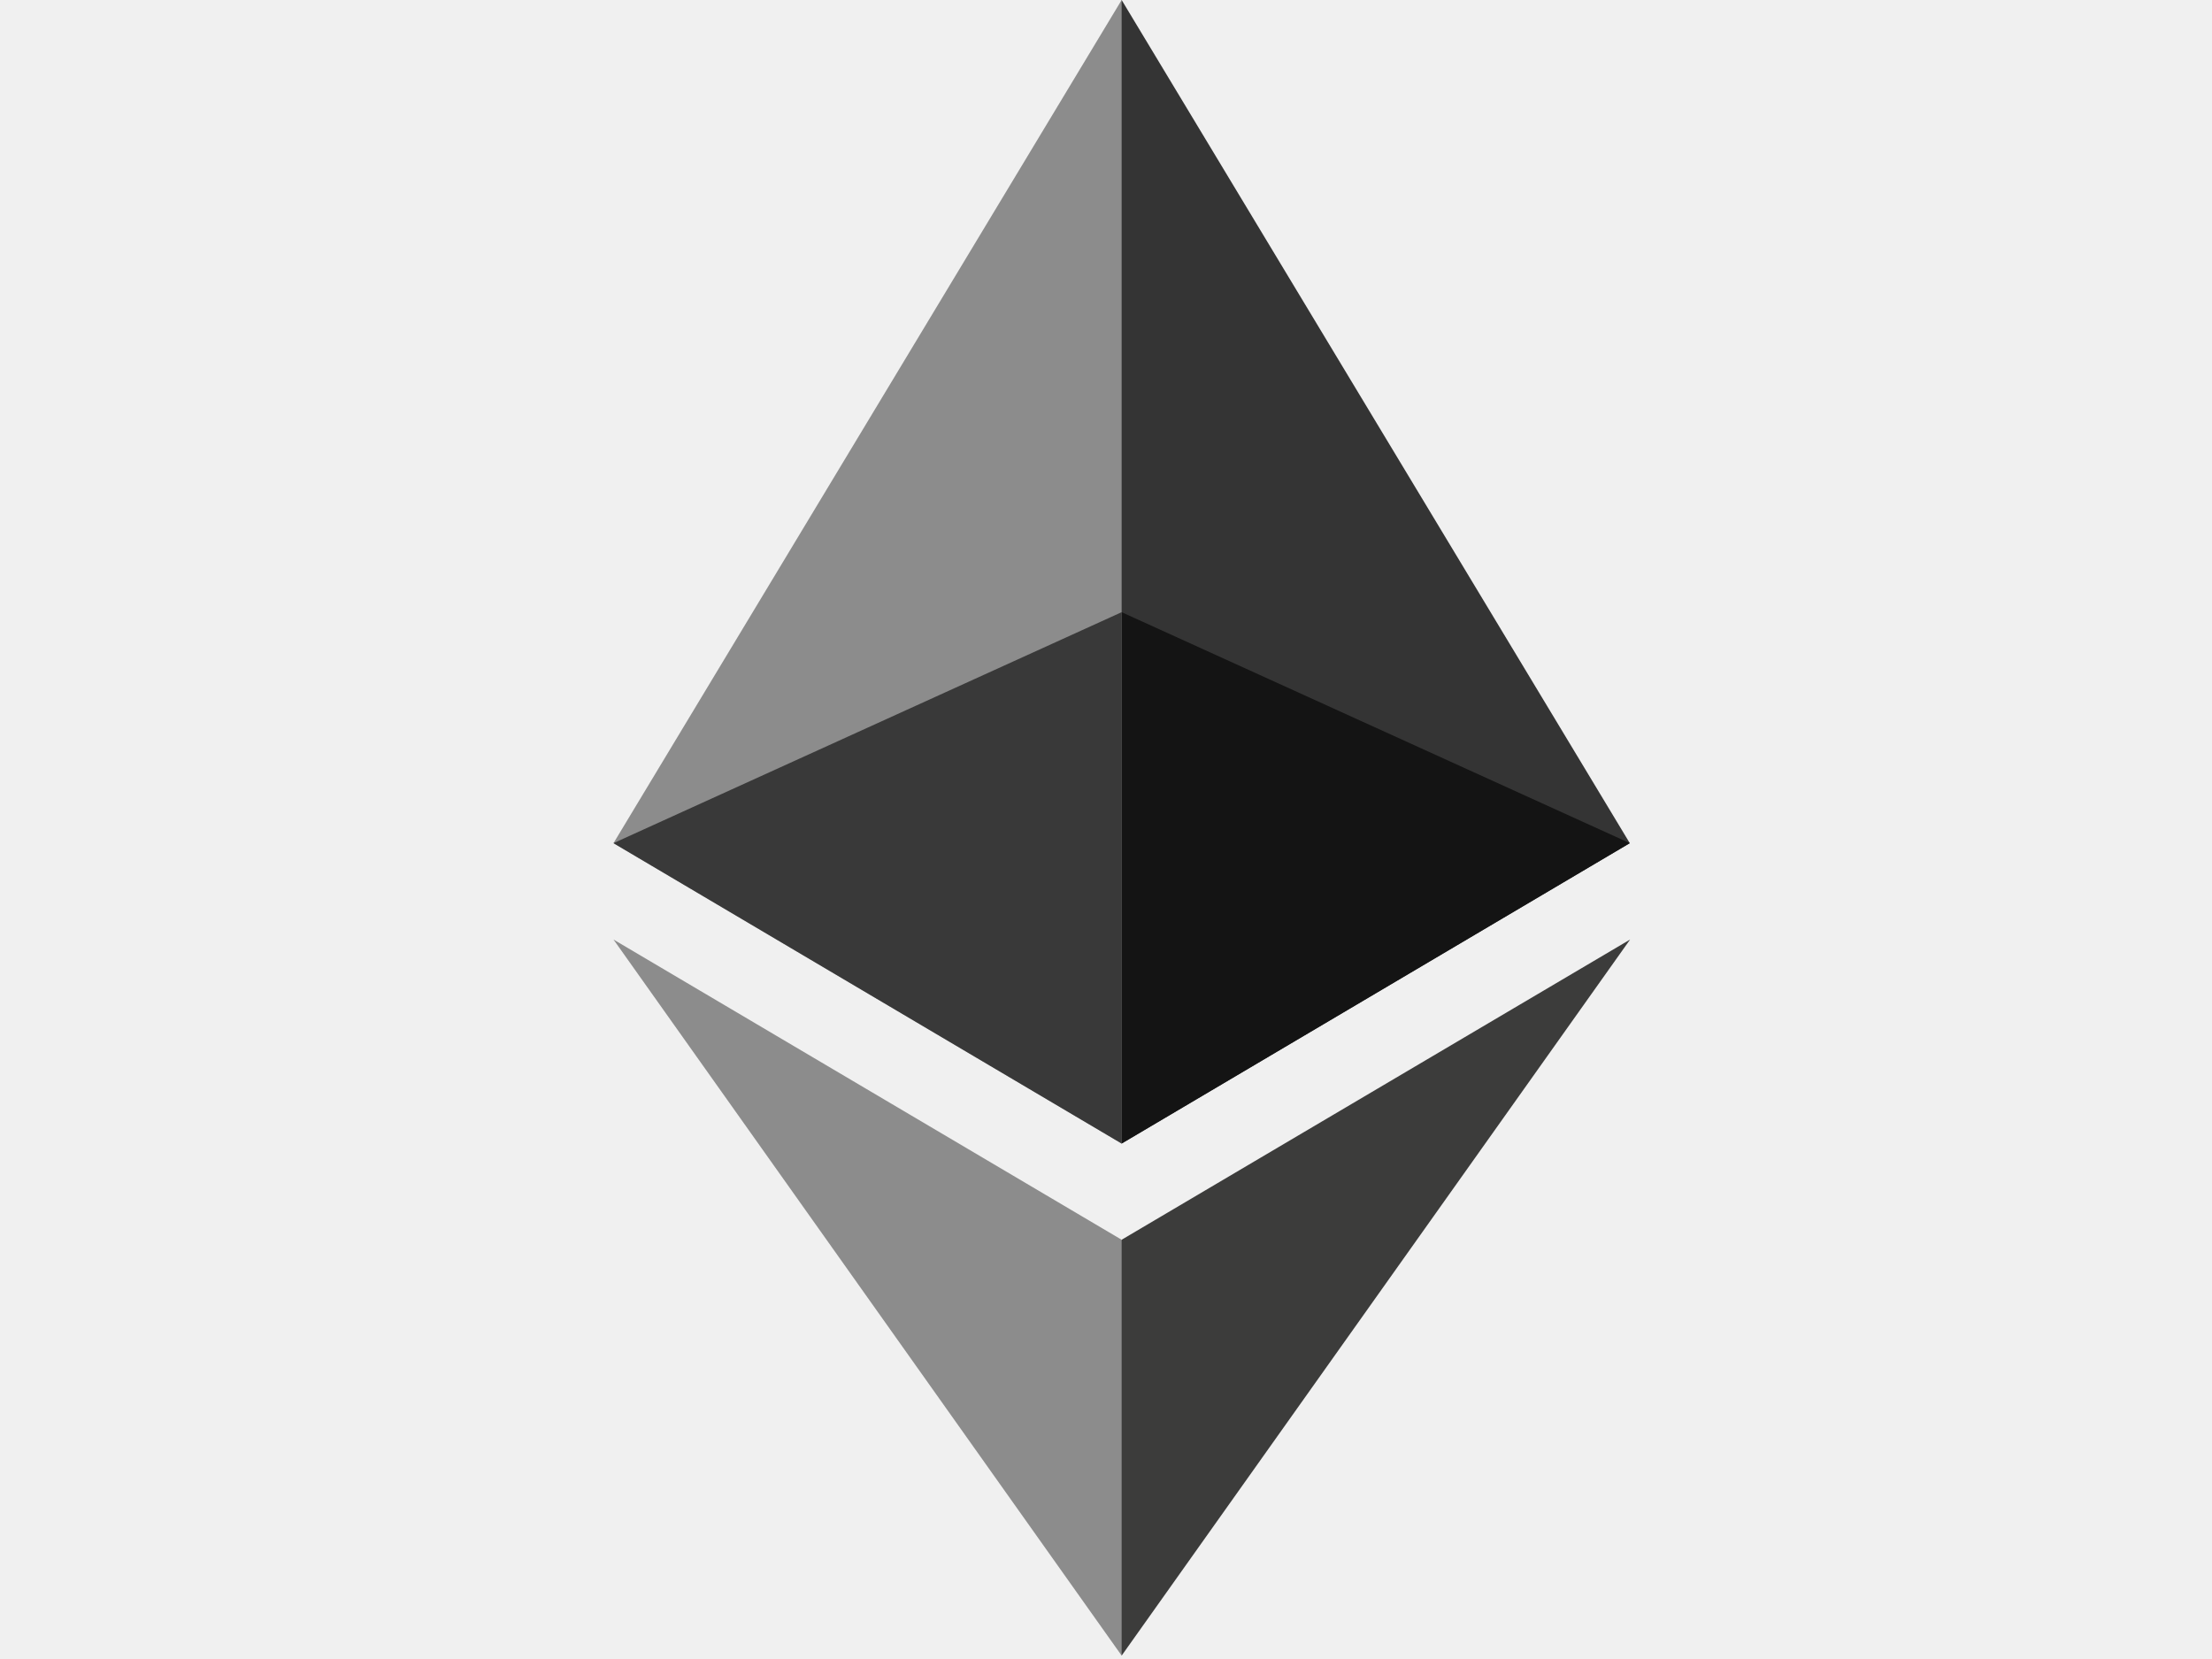
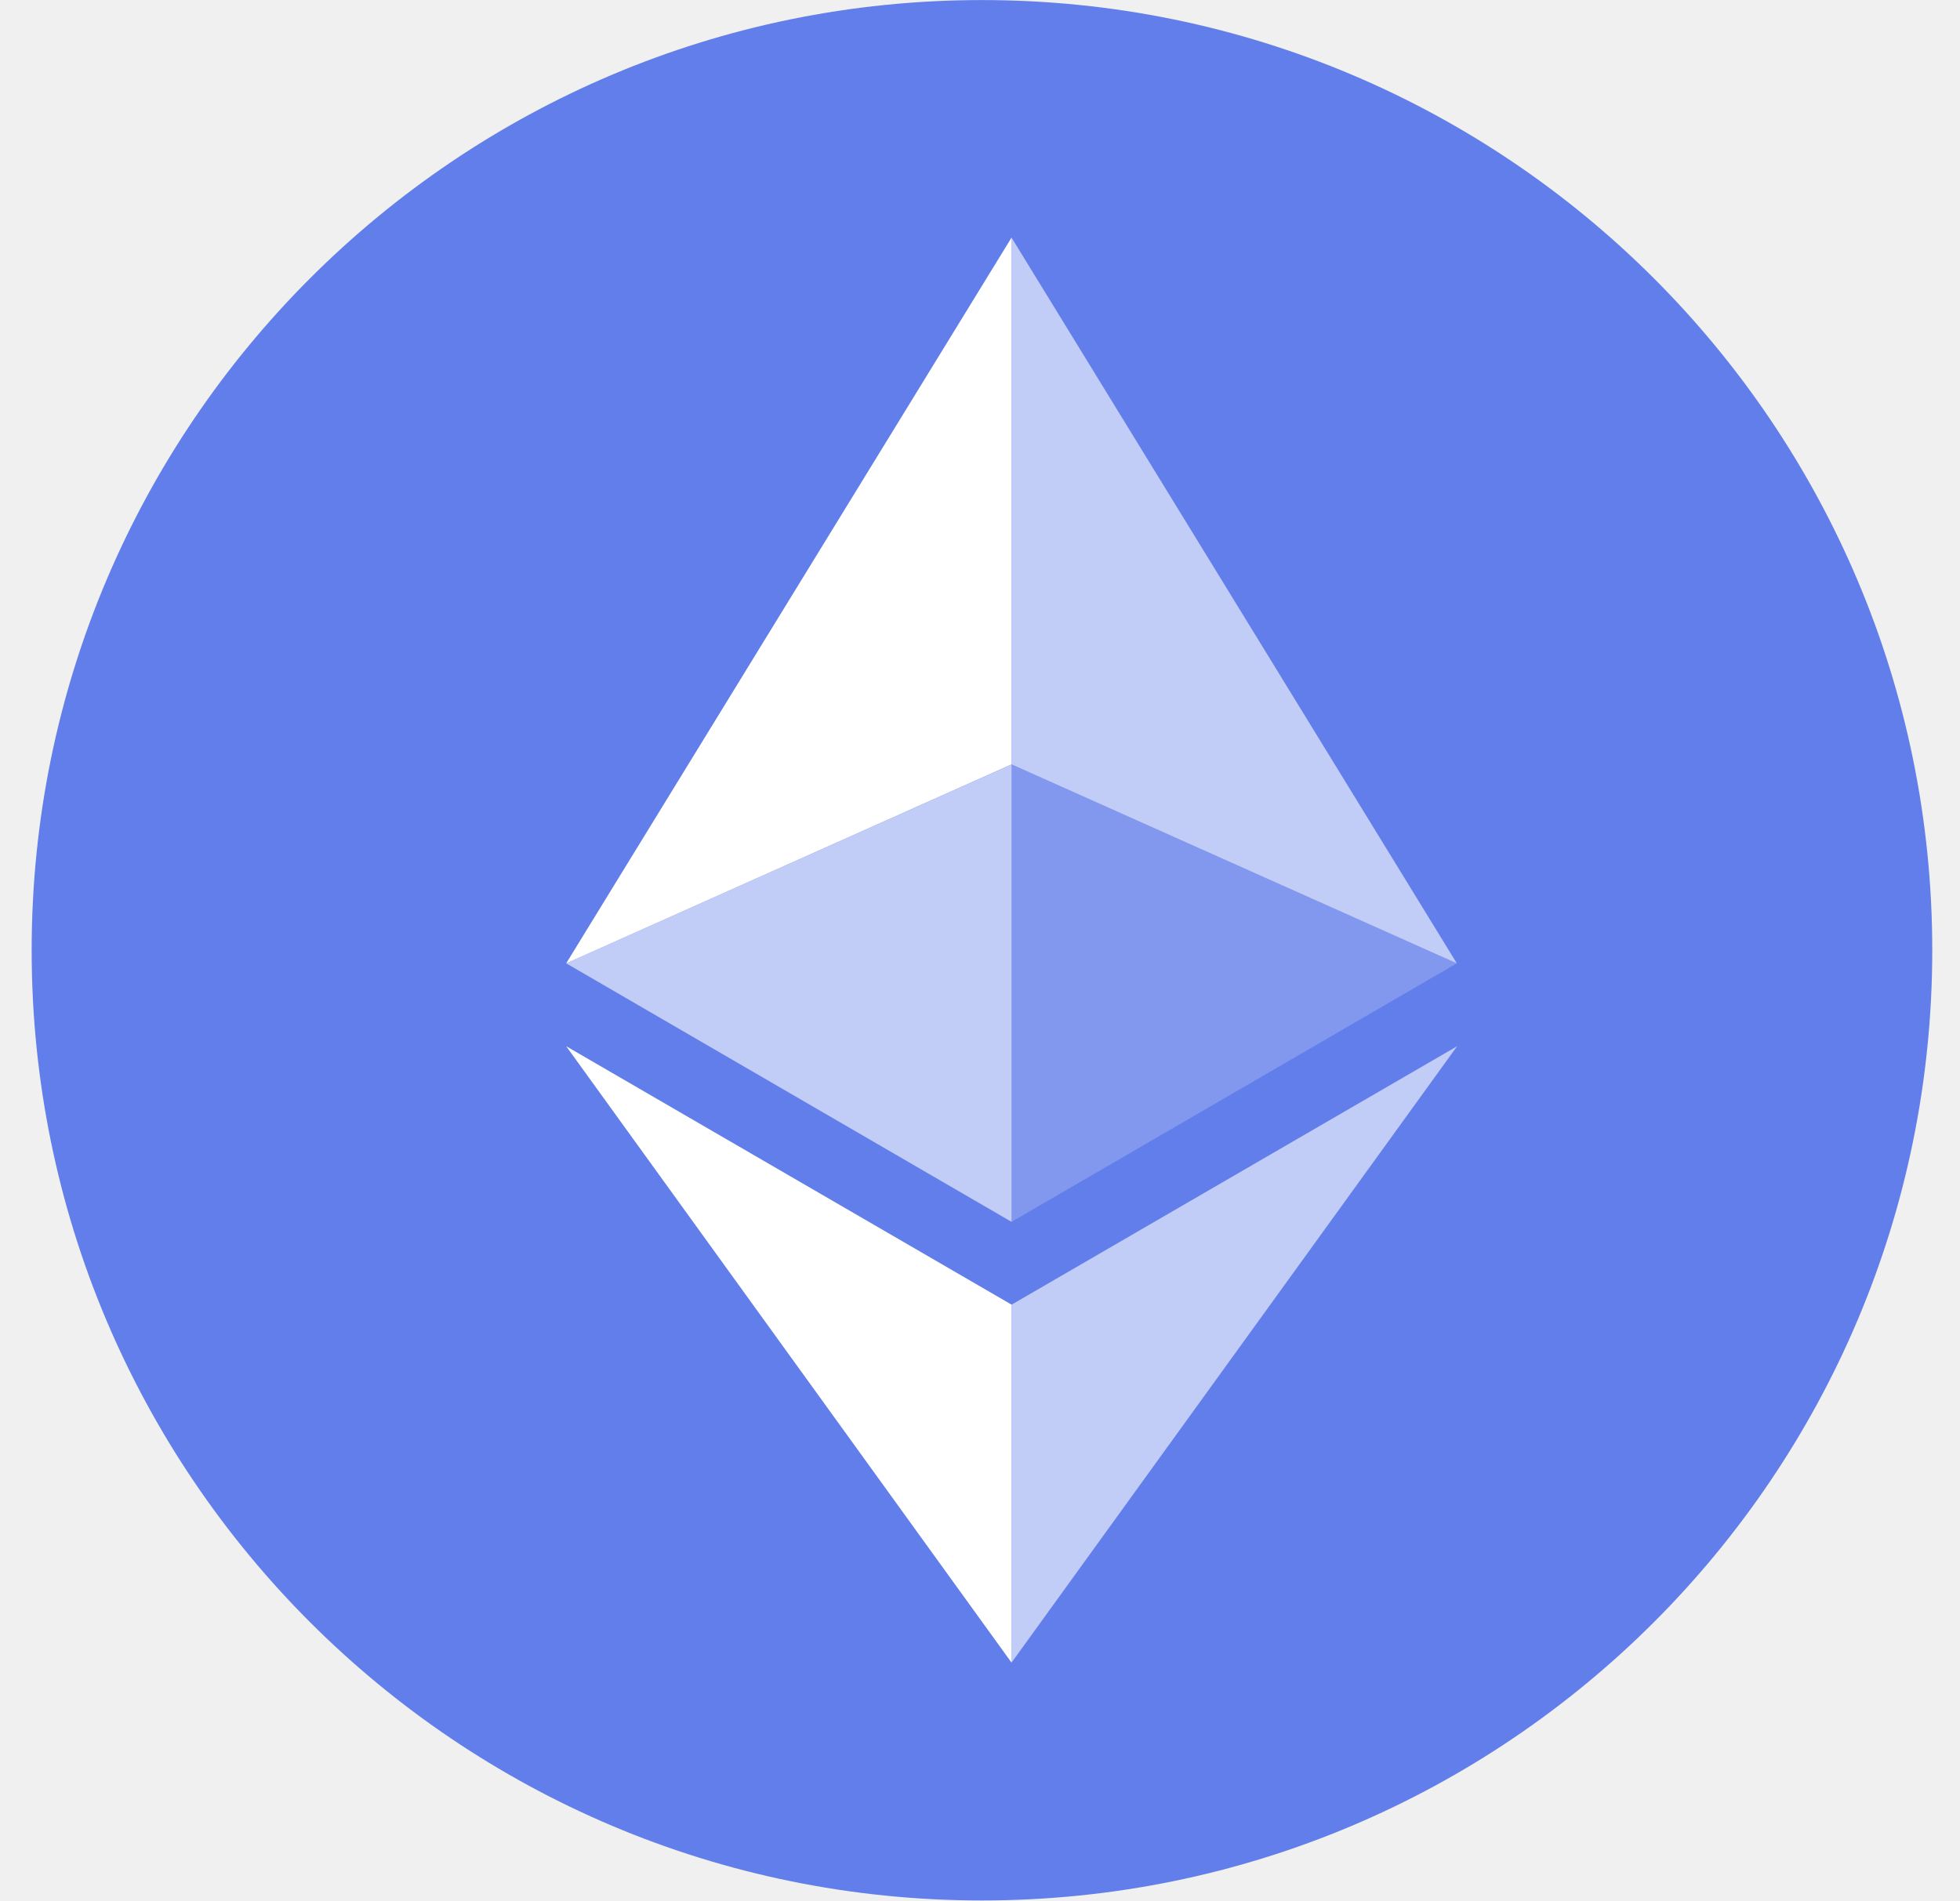
- <svg xmlns="http://www.w3.org/2000/svg" xml:space="preserve" preserveAspectRatio="xMidYMid meet" x="0" y="0" viewBox="0 0 480 640" width="640" height="480" version="1.1" shape-rendering="geometricPrecision" text-rendering="geometricPrecision" image-rendering="optimizeQuality">
-   <g id="Layer_x0020_1">
-     <g id="_1421394342400">
-       <g>
-         <polygon fill="#343434" fill-rule="nonzero" points="392.07,0 383.5,29.11 383.5,873.74 392.07,882.29 784.13,650.54 " transform="translate(50) scale(0.5, 0.5)" />
-         <polygon fill="#8C8C8C" fill-rule="nonzero" points="392.07,0 -0,650.54 392.07,882.29 392.07,472.33 " transform="translate(50) scale(0.5, 0.5)" />
-         <polygon fill="#3C3C3B" fill-rule="nonzero" points="392.07,956.52 387.24,962.41 387.24,1263.28 392.07,1277.38 784.37,724.89 " transform="translate(50) scale(0.5, 0.5)" />
-         <polygon fill="#8C8C8C" fill-rule="nonzero" points="392.07,1277.38 392.07,956.52 -0,724.89 " transform="translate(50) scale(0.5, 0.5)" />
-         <polygon fill="#141414" fill-rule="nonzero" points="392.07,882.29 784.13,650.54 392.07,472.33 " transform="translate(50) scale(0.5, 0.5)" />
-         <polygon fill="#393939" fill-rule="nonzero" points="0,650.54 392.07,882.29 392.07,472.33 " transform="translate(50) scale(0.5, 0.5)" />
-       </g>
-     </g>
+ <svg xmlns="http://www.w3.org/2000/svg" width="33" height="32" viewBox="0 0 33 32" fill="none">
+   <g clip-path="url(#clip0_1649_9)">
+     <path d="M16.533 32.001C25.37 32.001 32.533 24.838 32.533 16.001C32.533 7.165 25.37 0.001 16.533 0.001C7.697 0.001 0.533 7.165 0.533 16.001C0.533 24.838 7.697 32.001 16.533 32.001Z" fill="#627EEA" />
+     <path d="M17.031 4.001V12.871L24.528 16.221L17.031 4.001Z" fill="white" fill-opacity="0.602" />
+     <path d="M17.031 4.001L9.533 16.221L17.031 12.871V4.001Z" fill="white" />
+     <path d="M17.031 21.969V27.996L24.533 17.617L17.031 21.969Z" fill="white" fill-opacity="0.602" />
+     <path d="M17.031 27.996V21.968L9.533 17.617L17.031 27.996Z" fill="white" />
+     <path d="M17.031 20.574L24.528 16.221L17.031 12.873V20.574Z" fill="white" fill-opacity="0.2" />
+     <path d="M9.533 16.221L17.031 20.574V12.873L9.533 16.221Z" fill="white" fill-opacity="0.602" />
  </g>
+   <defs>
+     <clipPath id="clip0_1649_9">
+       <rect width="32" height="32" fill="white" transform="translate(0.533203 0.0012207)" />
+     </clipPath>
+   </defs>
</svg>
